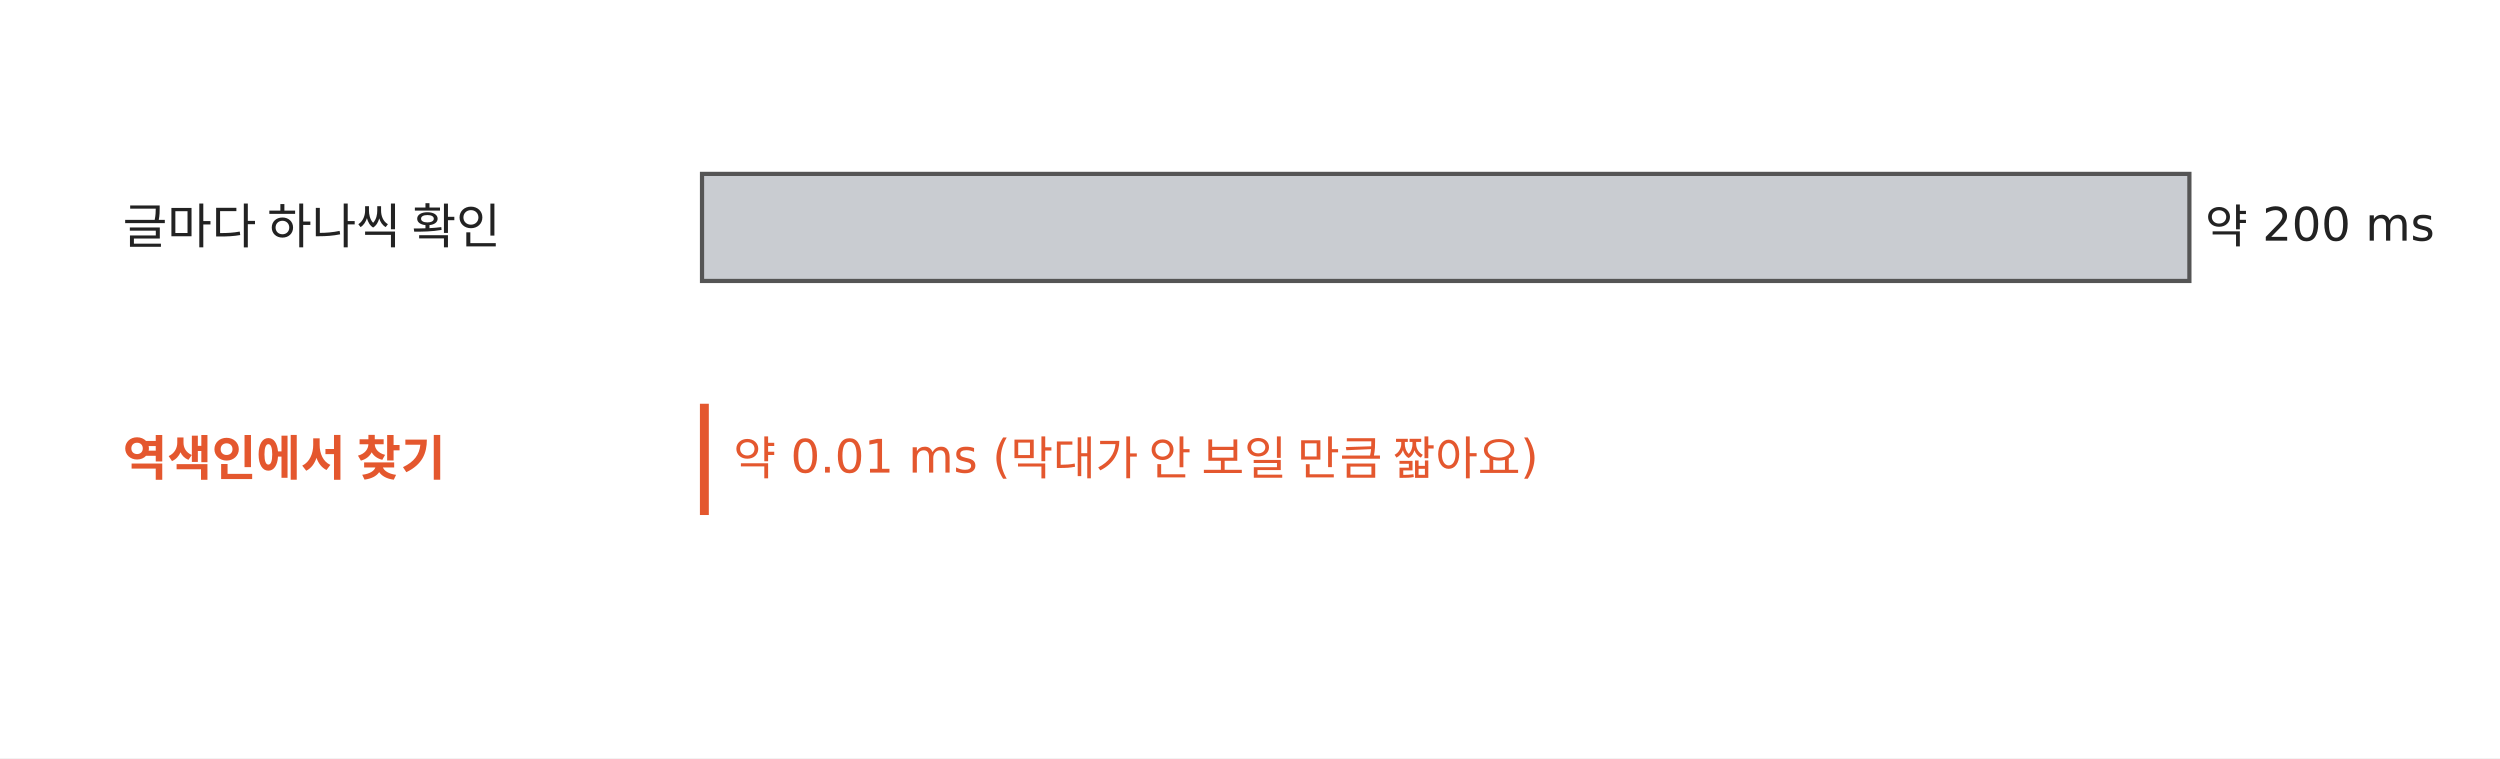
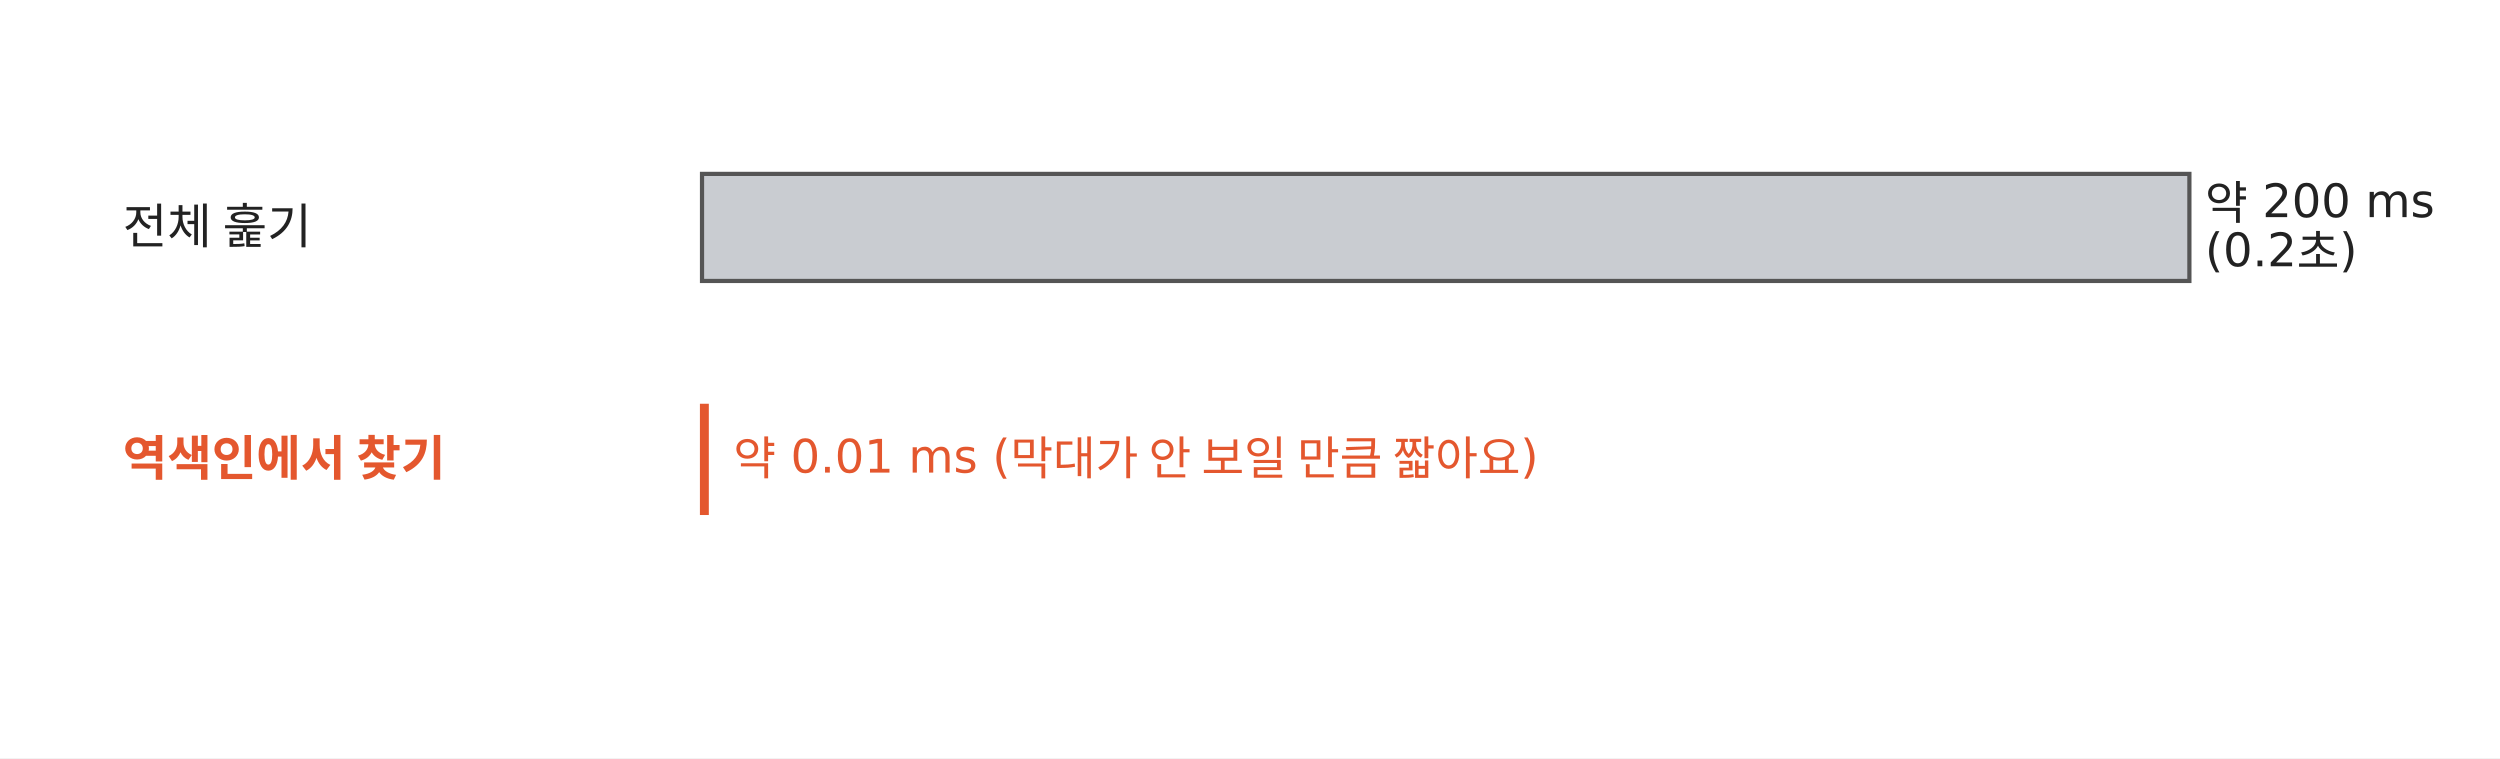
<svg xmlns="http://www.w3.org/2000/svg" width="594pt" height="180.144pt" viewBox="0 0 594 180.144" version="1.1">
  <defs>
    <style type="text/css">*{stroke-linejoin: round; stroke-linecap: butt}</style>
  </defs>
  <g id="figure_1">
    <g id="patch_1">
      <path d="M 0 180.144  L 594 180.144  L 594 0  L 0 0  z " style="fill: #ffffff" />
    </g>
    <g id="axes_1">
      <g id="patch_2">
-         <path d="M 166.8 66.755  L 520.2 66.755  L 520.2 41.317  L 166.8 41.317  z " clip-path="url(#p3c68eaf302)" style="fill: #c9ccd1; stroke: #555555; stroke-linejoin: miter" />
+         <path d="M 166.8 66.755  L 520.2 66.755  L 520.2 41.317  L 166.8 41.317  z " clip-path="url(#pd94c70d528)" style="fill: #c9ccd1; stroke: #555555; stroke-linejoin: miter" />
      </g>
      <g id="patch_3">
-         <path d="M 166.8 121.868  L 167.916 121.868  L 167.916 96.431  L 166.8 96.431  z " clip-path="url(#p3c68eaf302)" style="fill: #e4572e; stroke: #e4572e; stroke-linejoin: miter" />
+         <path d="M 166.8 121.868  L 167.916 121.868  L 167.916 96.431  L 166.8 96.431  z " clip-path="url(#pd94c70d528)" style="fill: #e4572e; stroke: #e4572e; stroke-linejoin: miter" />
      </g>
      <g id="text_1">
-         <text style="fill: #222222; font: 11.5px 'Apple SD Gothic Neo', 'Noto Sans KR', 'Malgun Gothic', 'DejaVu Sans', 'Bitstream Vera Sans', 'Computer Modern Sans Serif', 'Lucida Grande', 'Verdana', 'Geneva', 'Lucid', 'Arial', 'Helvetica', 'Avant Garde', sans-serif; text-anchor: start" x="29.16" y="57.878" transform="rotate(-0 29.16 57.87772)">글마다 하나씩 확인</text>
+         <text style="fill: #222222; font: 11.5px 'Apple SD Gothic Neo', 'Noto Sans KR', 'Malgun Gothic', 'DejaVu Sans', 'Bitstream Vera Sans', 'Computer Modern Sans Serif', 'Lucida Grande', 'Verdana', 'Geneva', 'Lucid', 'Arial', 'Helvetica', 'Avant Garde', sans-serif; text-anchor: start" x="29.16" y="57.872" transform="rotate(-0 29.16 57.87233)">전체 훑기</text>
      </g>
      <g id="text_2">
-         <text style="fill: #222222; font: 11px 'Apple SD Gothic Neo', 'Noto Sans KR', 'Malgun Gothic', 'DejaVu Sans', 'Bitstream Vera Sans', 'Computer Modern Sans Serif', 'Lucida Grande', 'Verdana', 'Geneva', 'Lucid', 'Arial', 'Helvetica', 'Avant Garde', sans-serif; text-anchor: start" x="523.92" y="57.678" transform="rotate(-0 523.92 57.67803)">약 200 ms</text>
+         <text style="fill: #222222; font: 11px 'Apple SD Gothic Neo', 'Noto Sans KR', 'Malgun Gothic', 'DejaVu Sans', 'Bitstream Vera Sans', 'Computer Modern Sans Serif', 'Lucida Grande', 'Verdana', 'Geneva', 'Lucid', 'Arial', 'Helvetica', 'Avant Garde', sans-serif" transform="translate(523.92 52.09278)">약 200 ms</text>
+         <text style="fill: #222222; font: 11px 'Apple SD Gothic Neo', 'Noto Sans KR', 'Malgun Gothic', 'DejaVu Sans', 'Bitstream Vera Sans', 'Computer Modern Sans Serif', 'Lucida Grande', 'Verdana', 'Geneva', 'Lucid', 'Arial', 'Helvetica', 'Avant Garde', sans-serif" transform="translate(523.92 63.26328)">(0.2초)</text>
      </g>
      <g id="text_3">
        <text style="fill: #e4572e; font: 700 11.5px 'Apple SD Gothic Neo', 'Noto Sans KR', 'Malgun Gothic', 'DejaVu Sans', 'Bitstream Vera Sans', 'Computer Modern Sans Serif', 'Lucida Grande', 'Verdana', 'Geneva', 'Lucid', 'Arial', 'Helvetica', 'Avant Garde', sans-serif; text-anchor: start" x="29.16" y="112.975" transform="rotate(-0 29.16 112.9745)">역색인에서 찾기</text>
      </g>
      <g id="text_4">
        <text style="fill: #e4572e; font: 11px 'Apple SD Gothic Neo', 'Noto Sans KR', 'Malgun Gothic', 'DejaVu Sans', 'Bitstream Vera Sans', 'Computer Modern Sans Serif', 'Lucida Grande', 'Verdana', 'Geneva', 'Lucid', 'Arial', 'Helvetica', 'Avant Garde', sans-serif; text-anchor: start" x="174.24" y="112.792" transform="rotate(-0 174.24 112.7919)">약 0.01 ms  (막대가 안 보일 만큼 짧아요)</text>
      </g>
    </g>
  </g>
  <defs>
-     <clipPath id="p3c68eaf302">
+     <clipPath id="pd94c70d528">
      <rect x="18" y="18" width="558" height="144.144" />
    </clipPath>
  </defs>
</svg>
